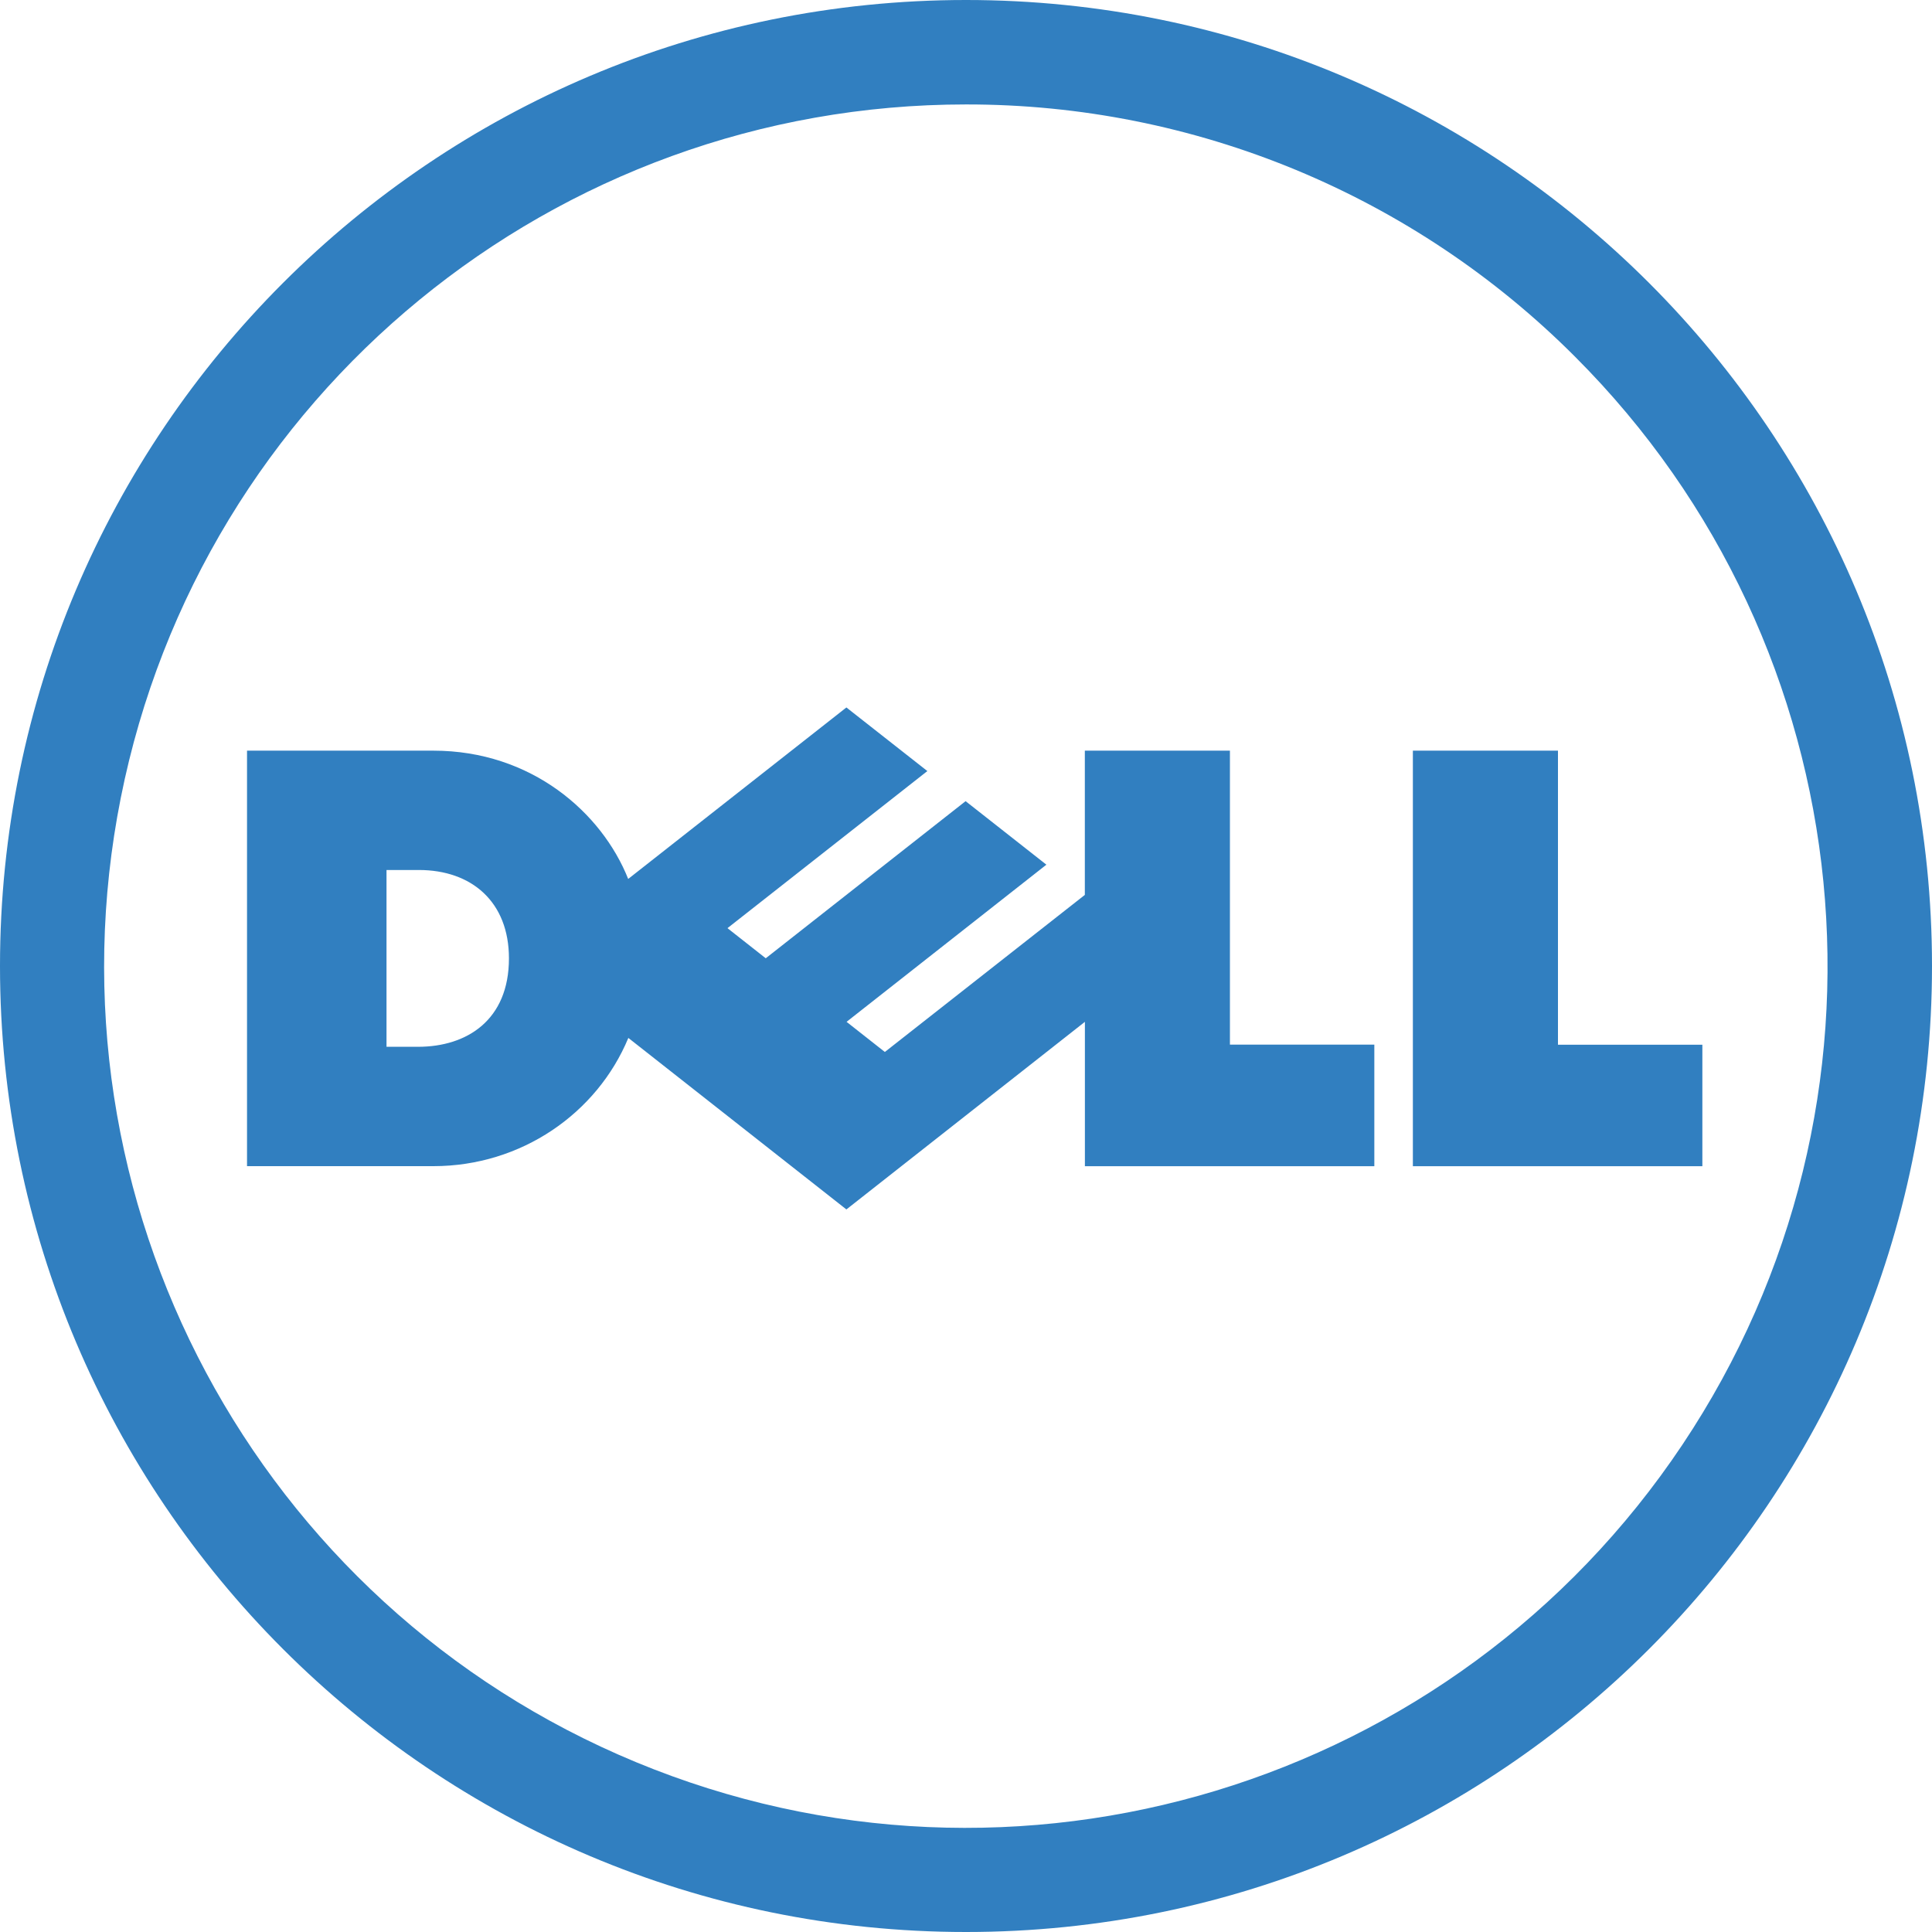
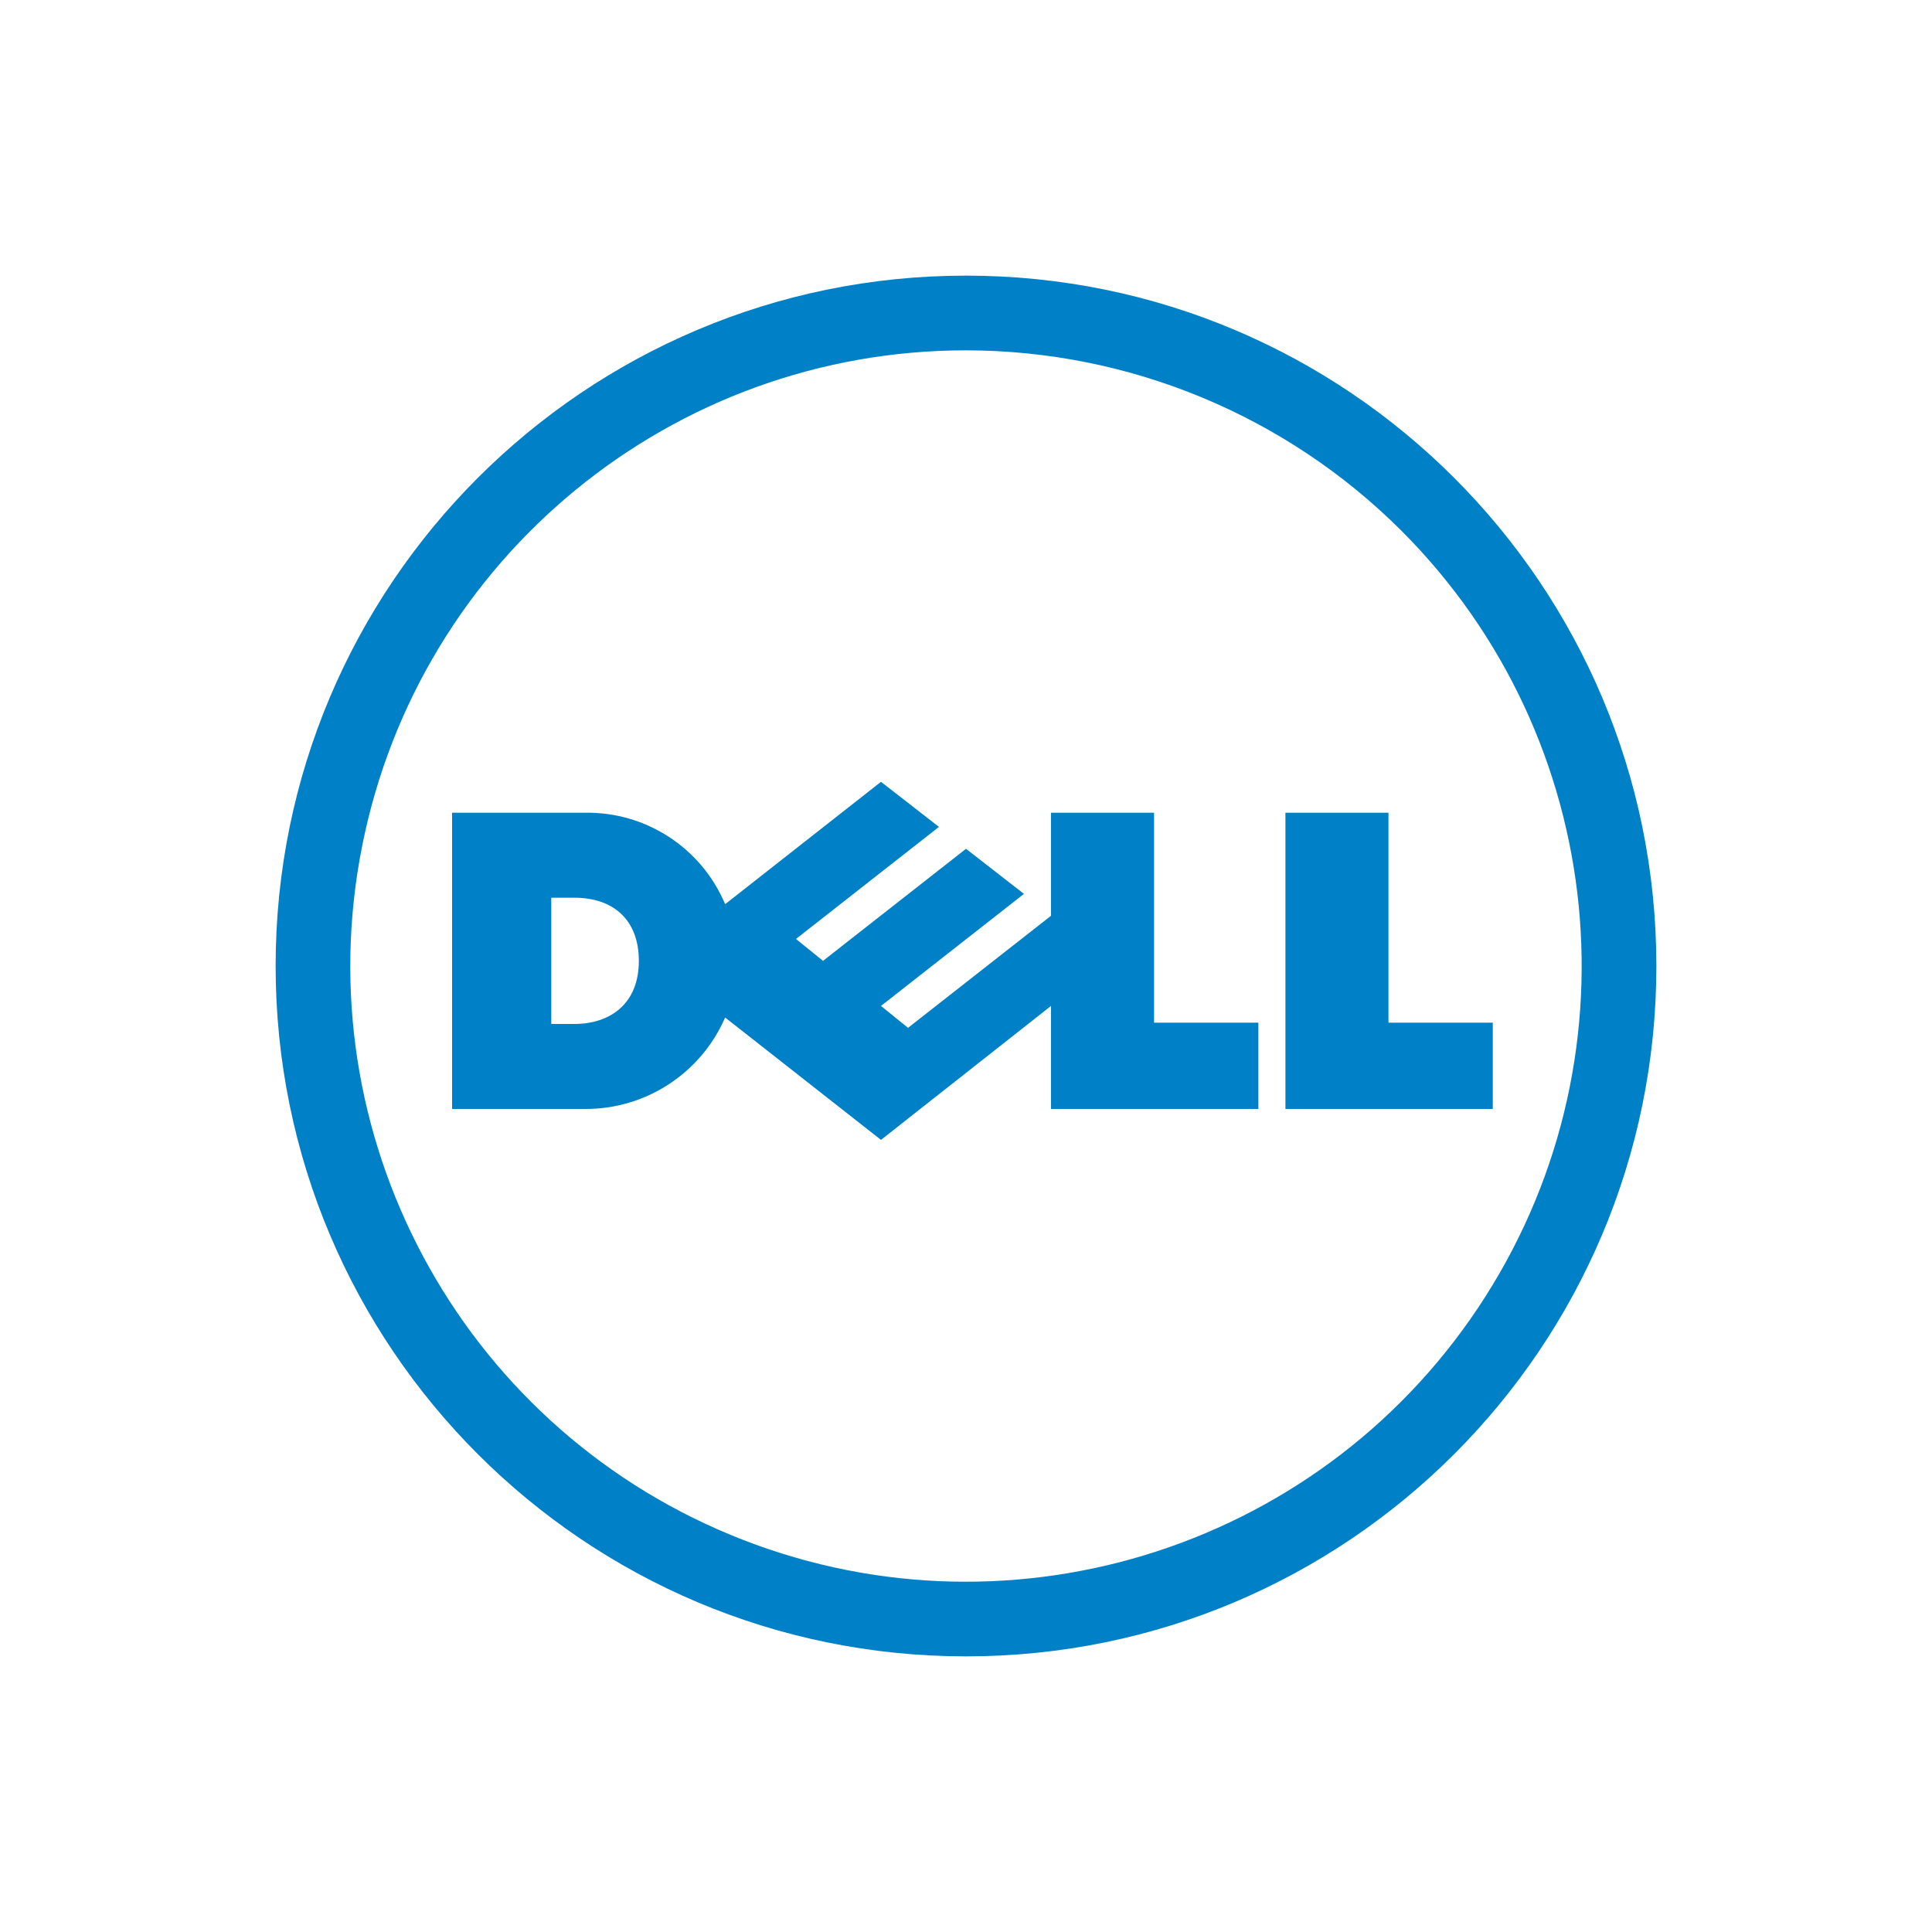
- <svg xmlns="http://www.w3.org/2000/svg" id="Camada_7" data-name="Camada 7" viewBox="0 0 1000 999.99">
-   <defs>
-     <style>.cls-1{fill:#317fc0}</style>
-   </defs>
-   <path class="cls-1" d="M500 54.06a446 446 0 1 0 315.29 130.62A444.55 444.55 0 0 0 500 54.06M500 0c276.15 0 500 223.88 500 500s-223.89 500-500 500S0 776.06 0 500 223.88 0 500 0" />
-   <path class="cls-1" d="M263.43 496.06c0-29.26-19.31-45.75-46.62-45.75h-16.75v91.51h16.31c25.38 0 47.06-13.88 47.06-45.76m298.11 32.84L438.09 626l-112.86-88.77c-16.23 39.1-55.49 66.37-100.91 66.37h-96.46V388.54h96.46c50.68 0 87.13 32 100.83 66.4l112.94-88.76L480 399.1l-103.46 81.31L396.35 496l103.44-81.32 41.82 32.88-103.43 81.34L458 544.5l103.51-81.3v-74.66h75.1V540.7h74.74v62.93H561.54V528.9Zm244.86 11.84h74.74v62.89H731.3V388.54h75.1v152.2Z" />
+ <svg xmlns="http://www.w3.org/2000/svg" viewBox="0 0 150 150">
+   <g fill="#0081c7">
+     <path d="M75 27.2a47.8 47.8 0 1 0 33.8 14 47.9 47.9 0 0 0-33.8-14m0-5.8A53.6 53.6 0 1 1 21.4 75 53.6 53.6 0 0 1 75 21.4" />
+     <path d="M49.6 74.6c0-3.2-2-4.9-5-4.9h-1.8v9.8h1.8c2.7 0 5-1.5 5-4.9m32 3.5L68.4 88.5 56.3 79a11.8 11.8 0 0 1-10.9 7.1H35.1v-23h10.3a11.6 11.6 0 0 1 10.9 7.1l12.1-9.5 4.5 3.5-11.1 8.7 2.1 1.7L75 65.9l4.5 3.5-11.1 8.7 2.1 1.7 11.1-8.7v-8h8v16.3h8.1v6.7H81.6v-8Zm26.2 1.3h8.1v6.7H99.8v-23h8v16.3Z" />
+   </g>
</svg>
